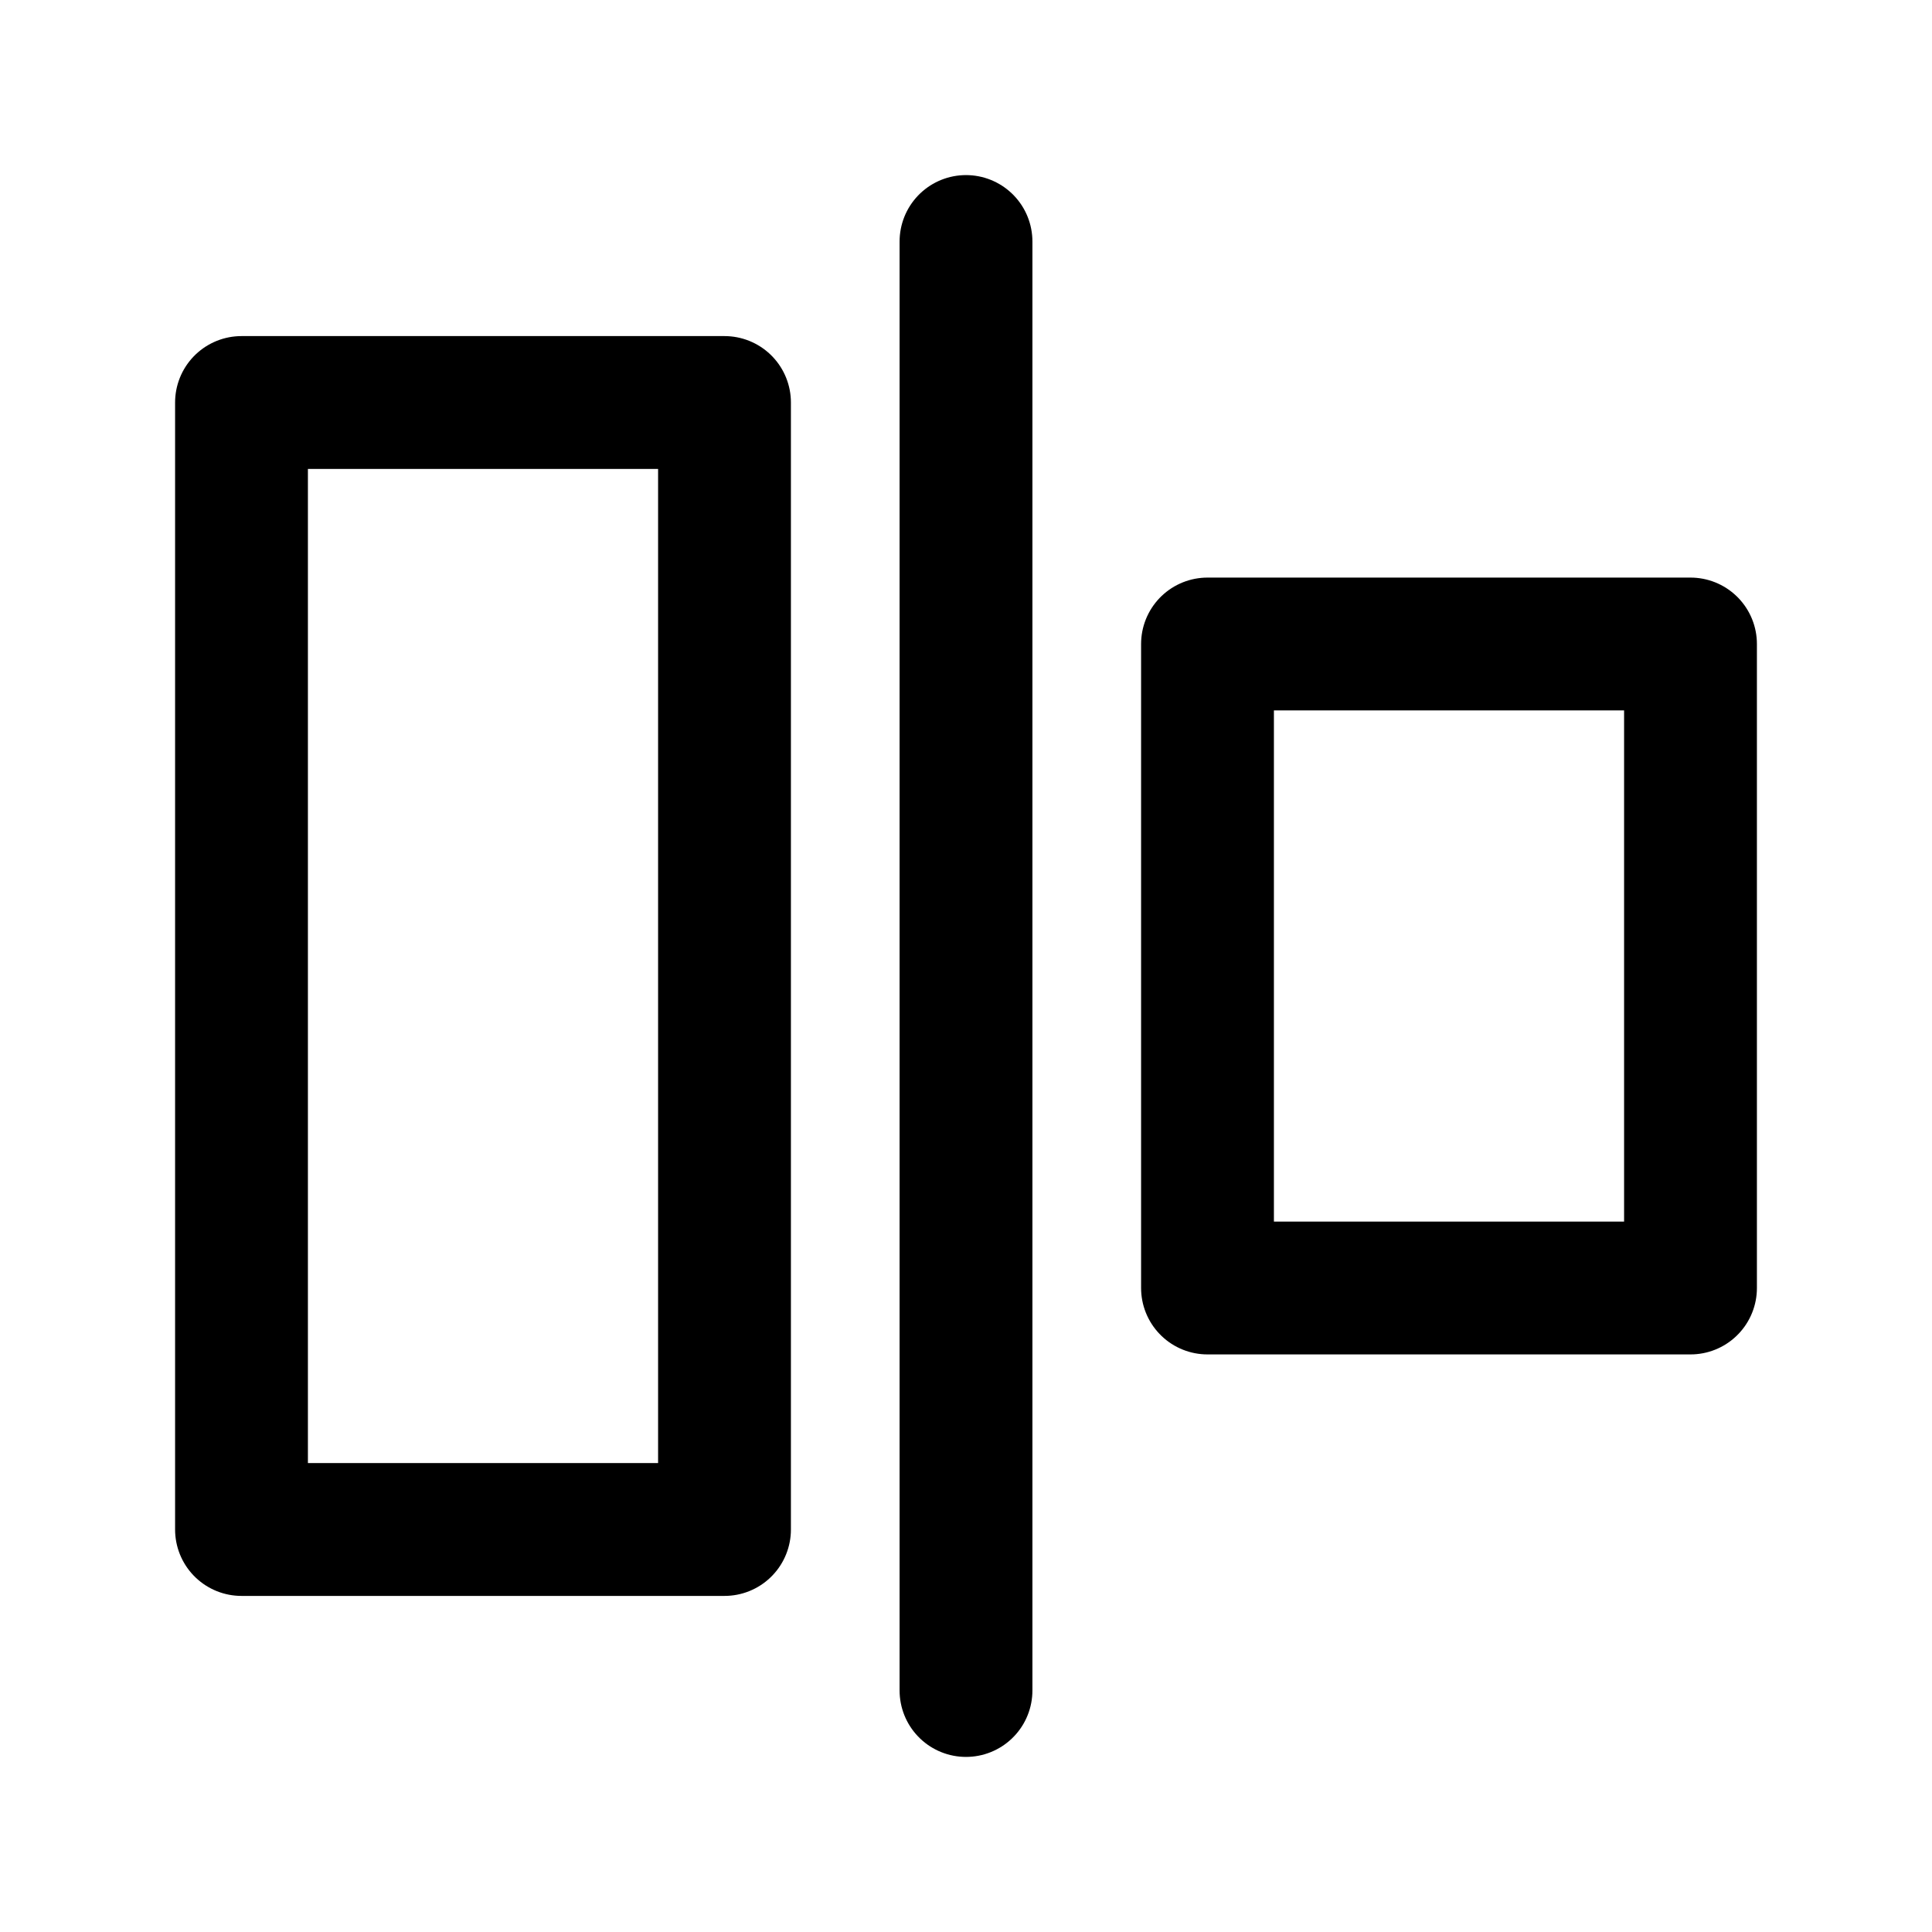
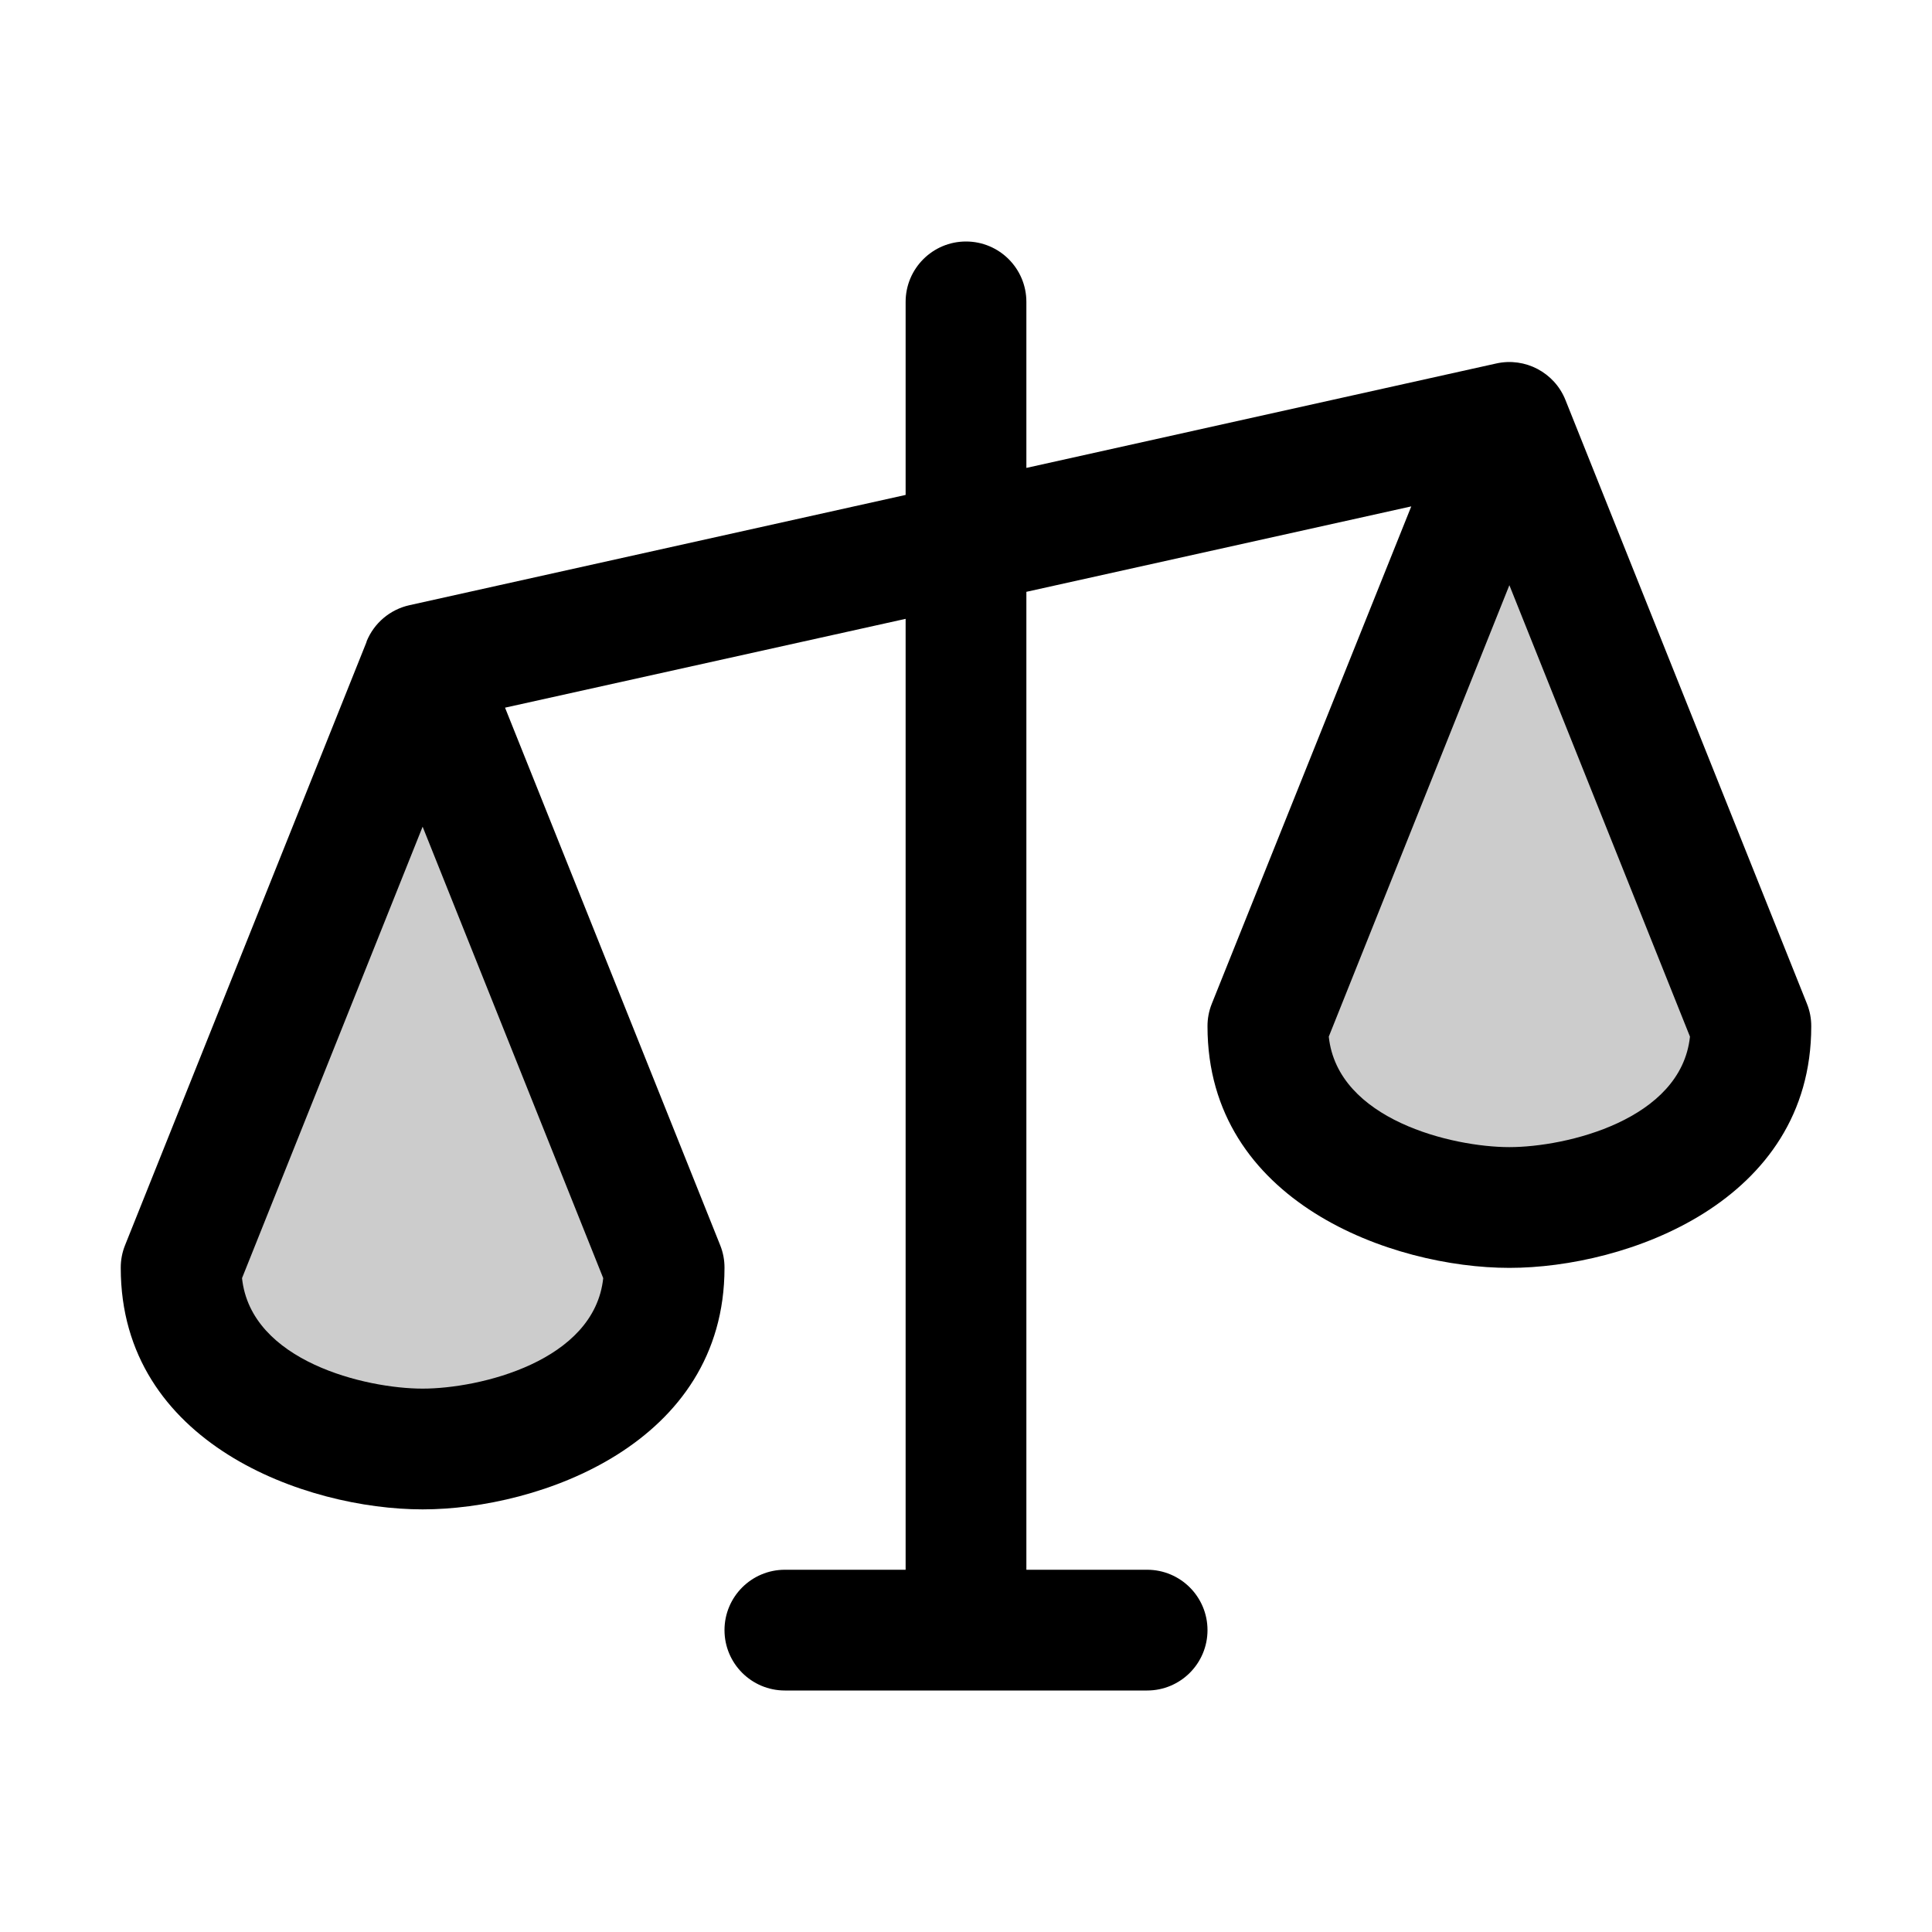
- <svg xmlns="http://www.w3.org/2000/svg" viewBox="0 0 24 24" fill="none" stroke="#000" stroke-width="1.65" stroke-linecap="round" stroke-linejoin="round">
-   <path d="M12 3v18M3 5h6v14H3V5Zm12 3h6v8h-6V8Z" />
+ <svg xmlns="http://www.w3.org/2000/svg" viewBox="0 0 256 256" fill="currentColor">
+   <path d="M56,88l32,80c0,17.67-20,24-32,24s-32-6.33-32-24ZM200,56l-32,80c0,17.67,20,24,32,24s32-6.33,32-24Z" opacity="0.2" />
+   <path d="M239.43,133l-32-80h0a8,8,0,0,0-9.16-4.84L136,62V40a8,8,0,0,0-16,0V65.58L54.26,80.19A8,8,0,0,0,48.57,85h0v.06L16.57,165a7.92,7.92,0,0,0-.57,3c0,23.31,24.54,32,40,32s40-8.69,40-32a7.92,7.92,0,0,0-.57-3L66.92,93.77,120,82V208H104a8,8,0,0,0,0,16h48a8,8,0,0,0,0-16H136V78.42L187,67.1,160.57,133a7.92,7.92,0,0,0-.57,3c0,23.31,24.54,32,40,32s40-8.69,40-32A7.92,7.92,0,0,0,239.43,133ZM56,184c-7.53,0-22.76-3.61-23.93-14.64L56,109.54l23.93,59.82C78.76,180.39,63.53,184,56,184Zm144-32c-7.53,0-22.76-3.61-23.93-14.64L200,77.54l23.93,59.82C222.76,148.39,207.53,152,200,152Z" />
</svg>
